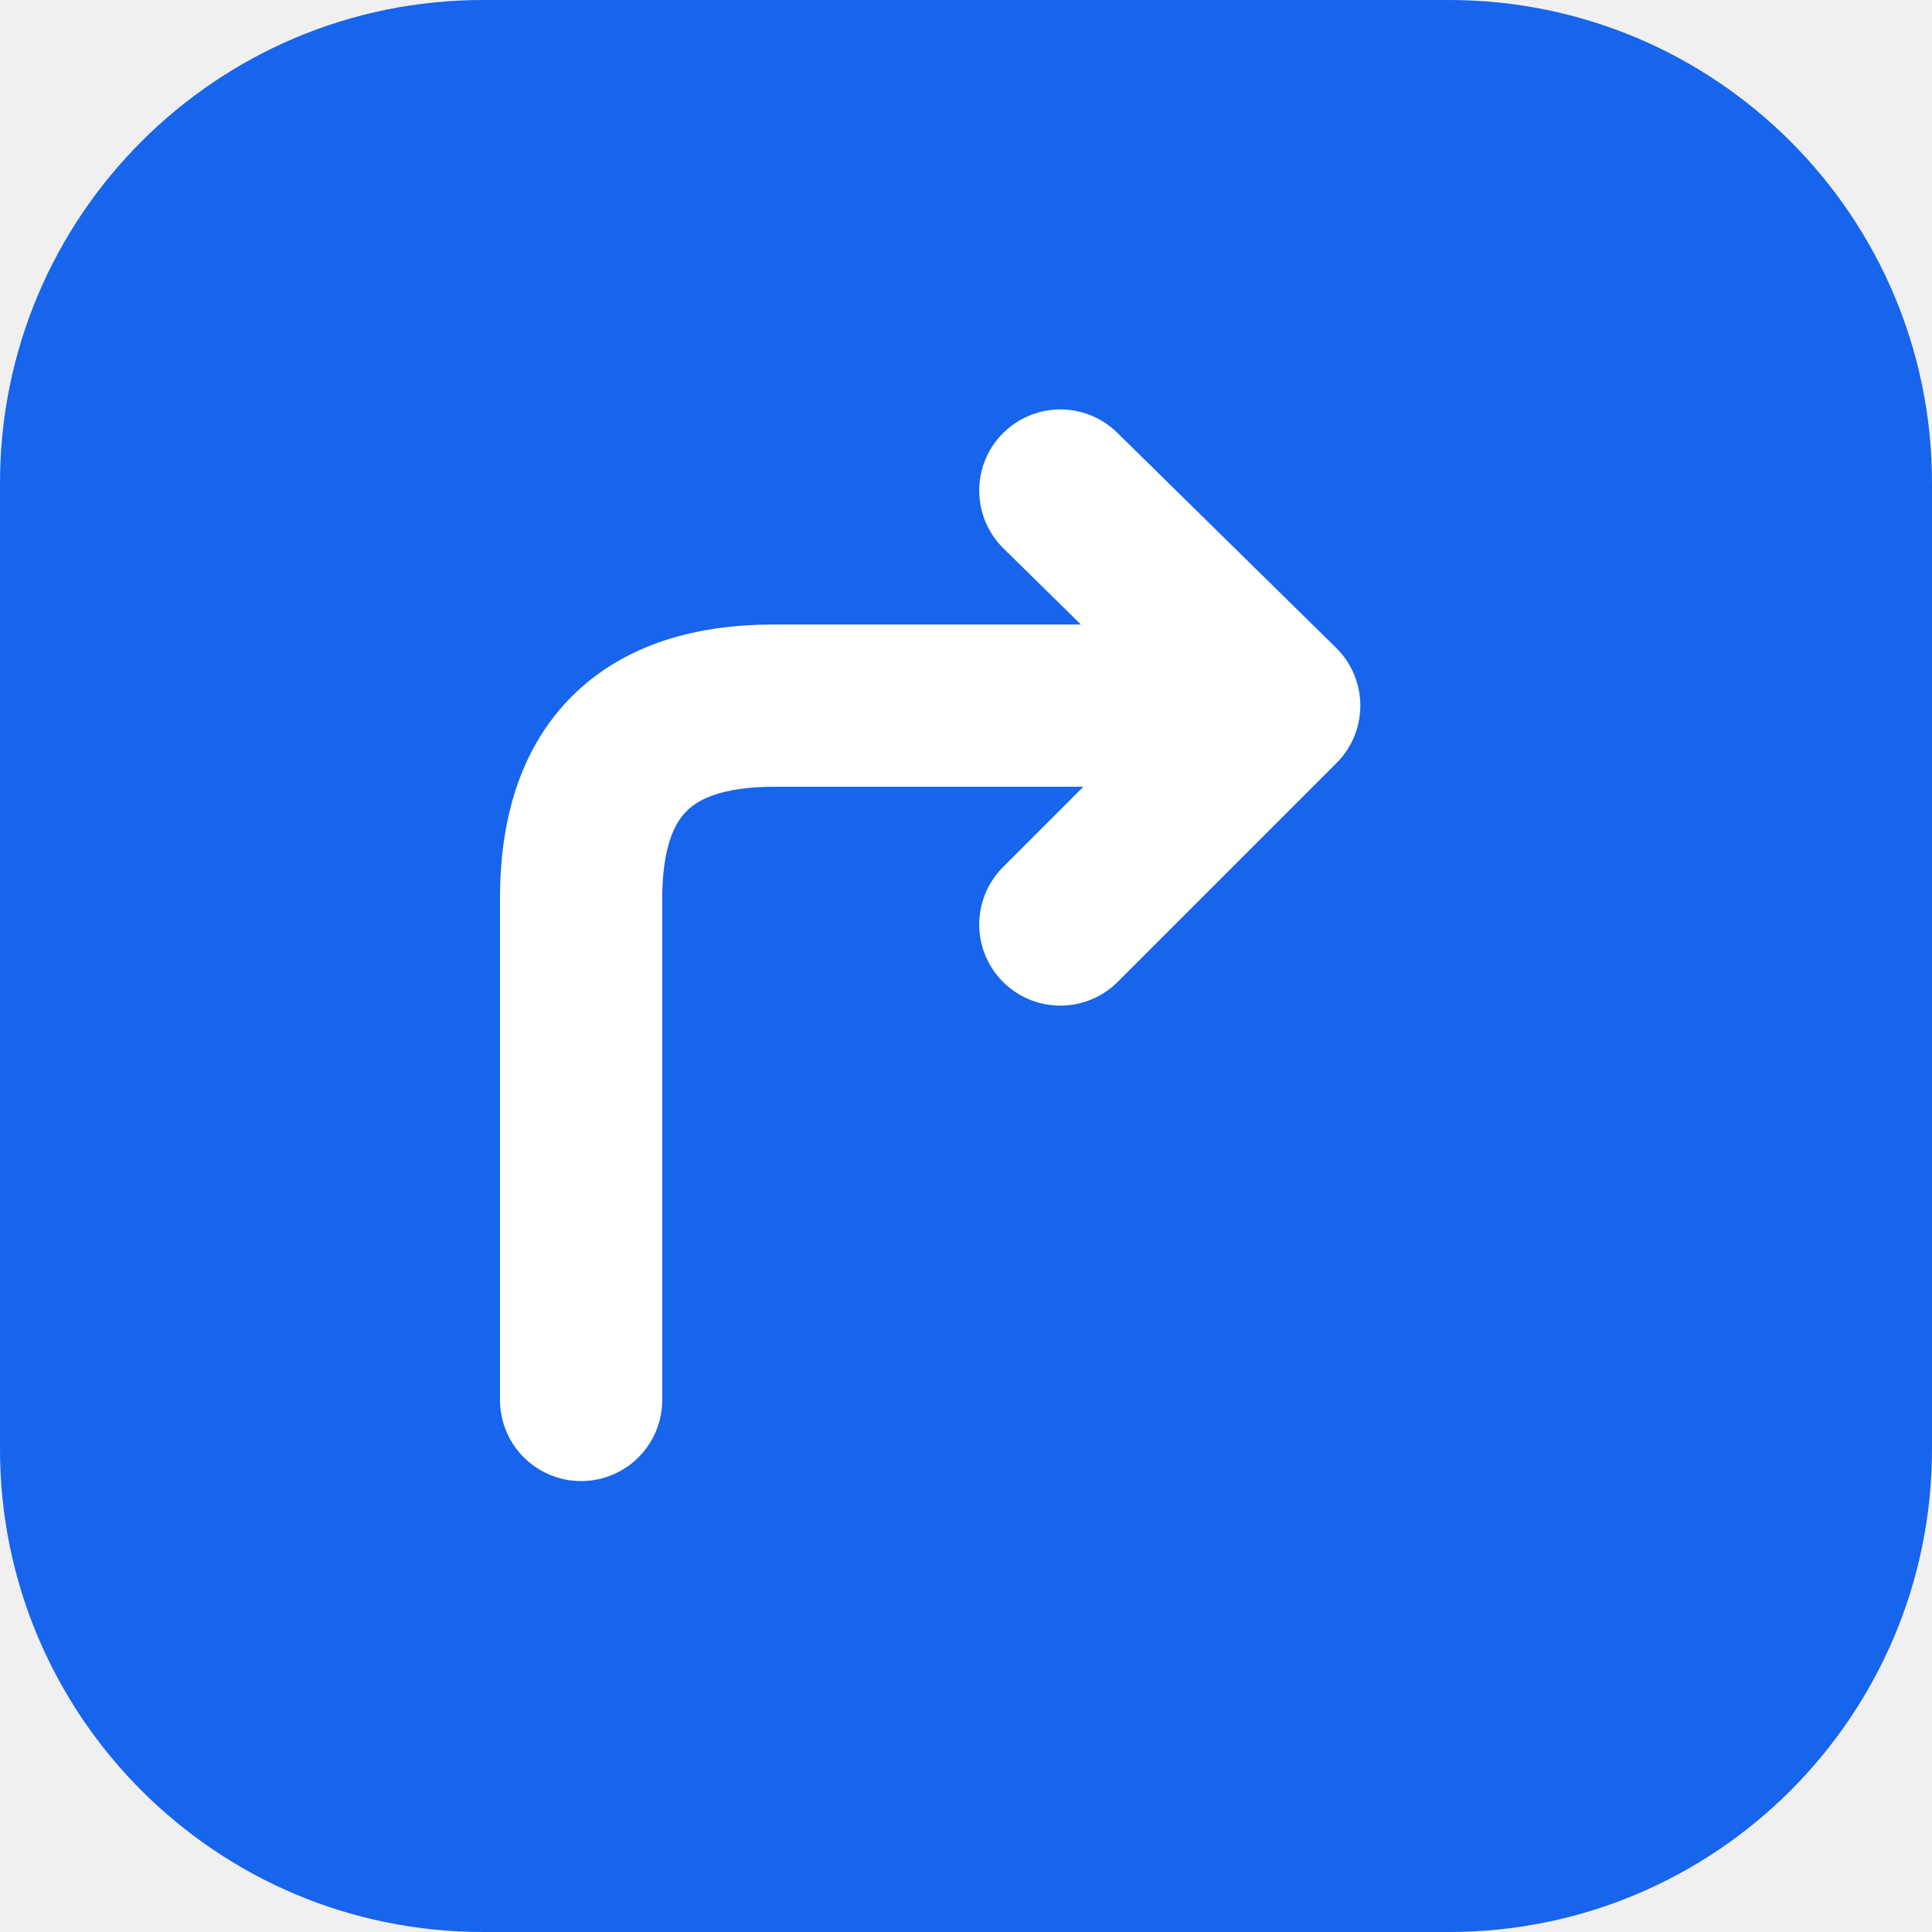
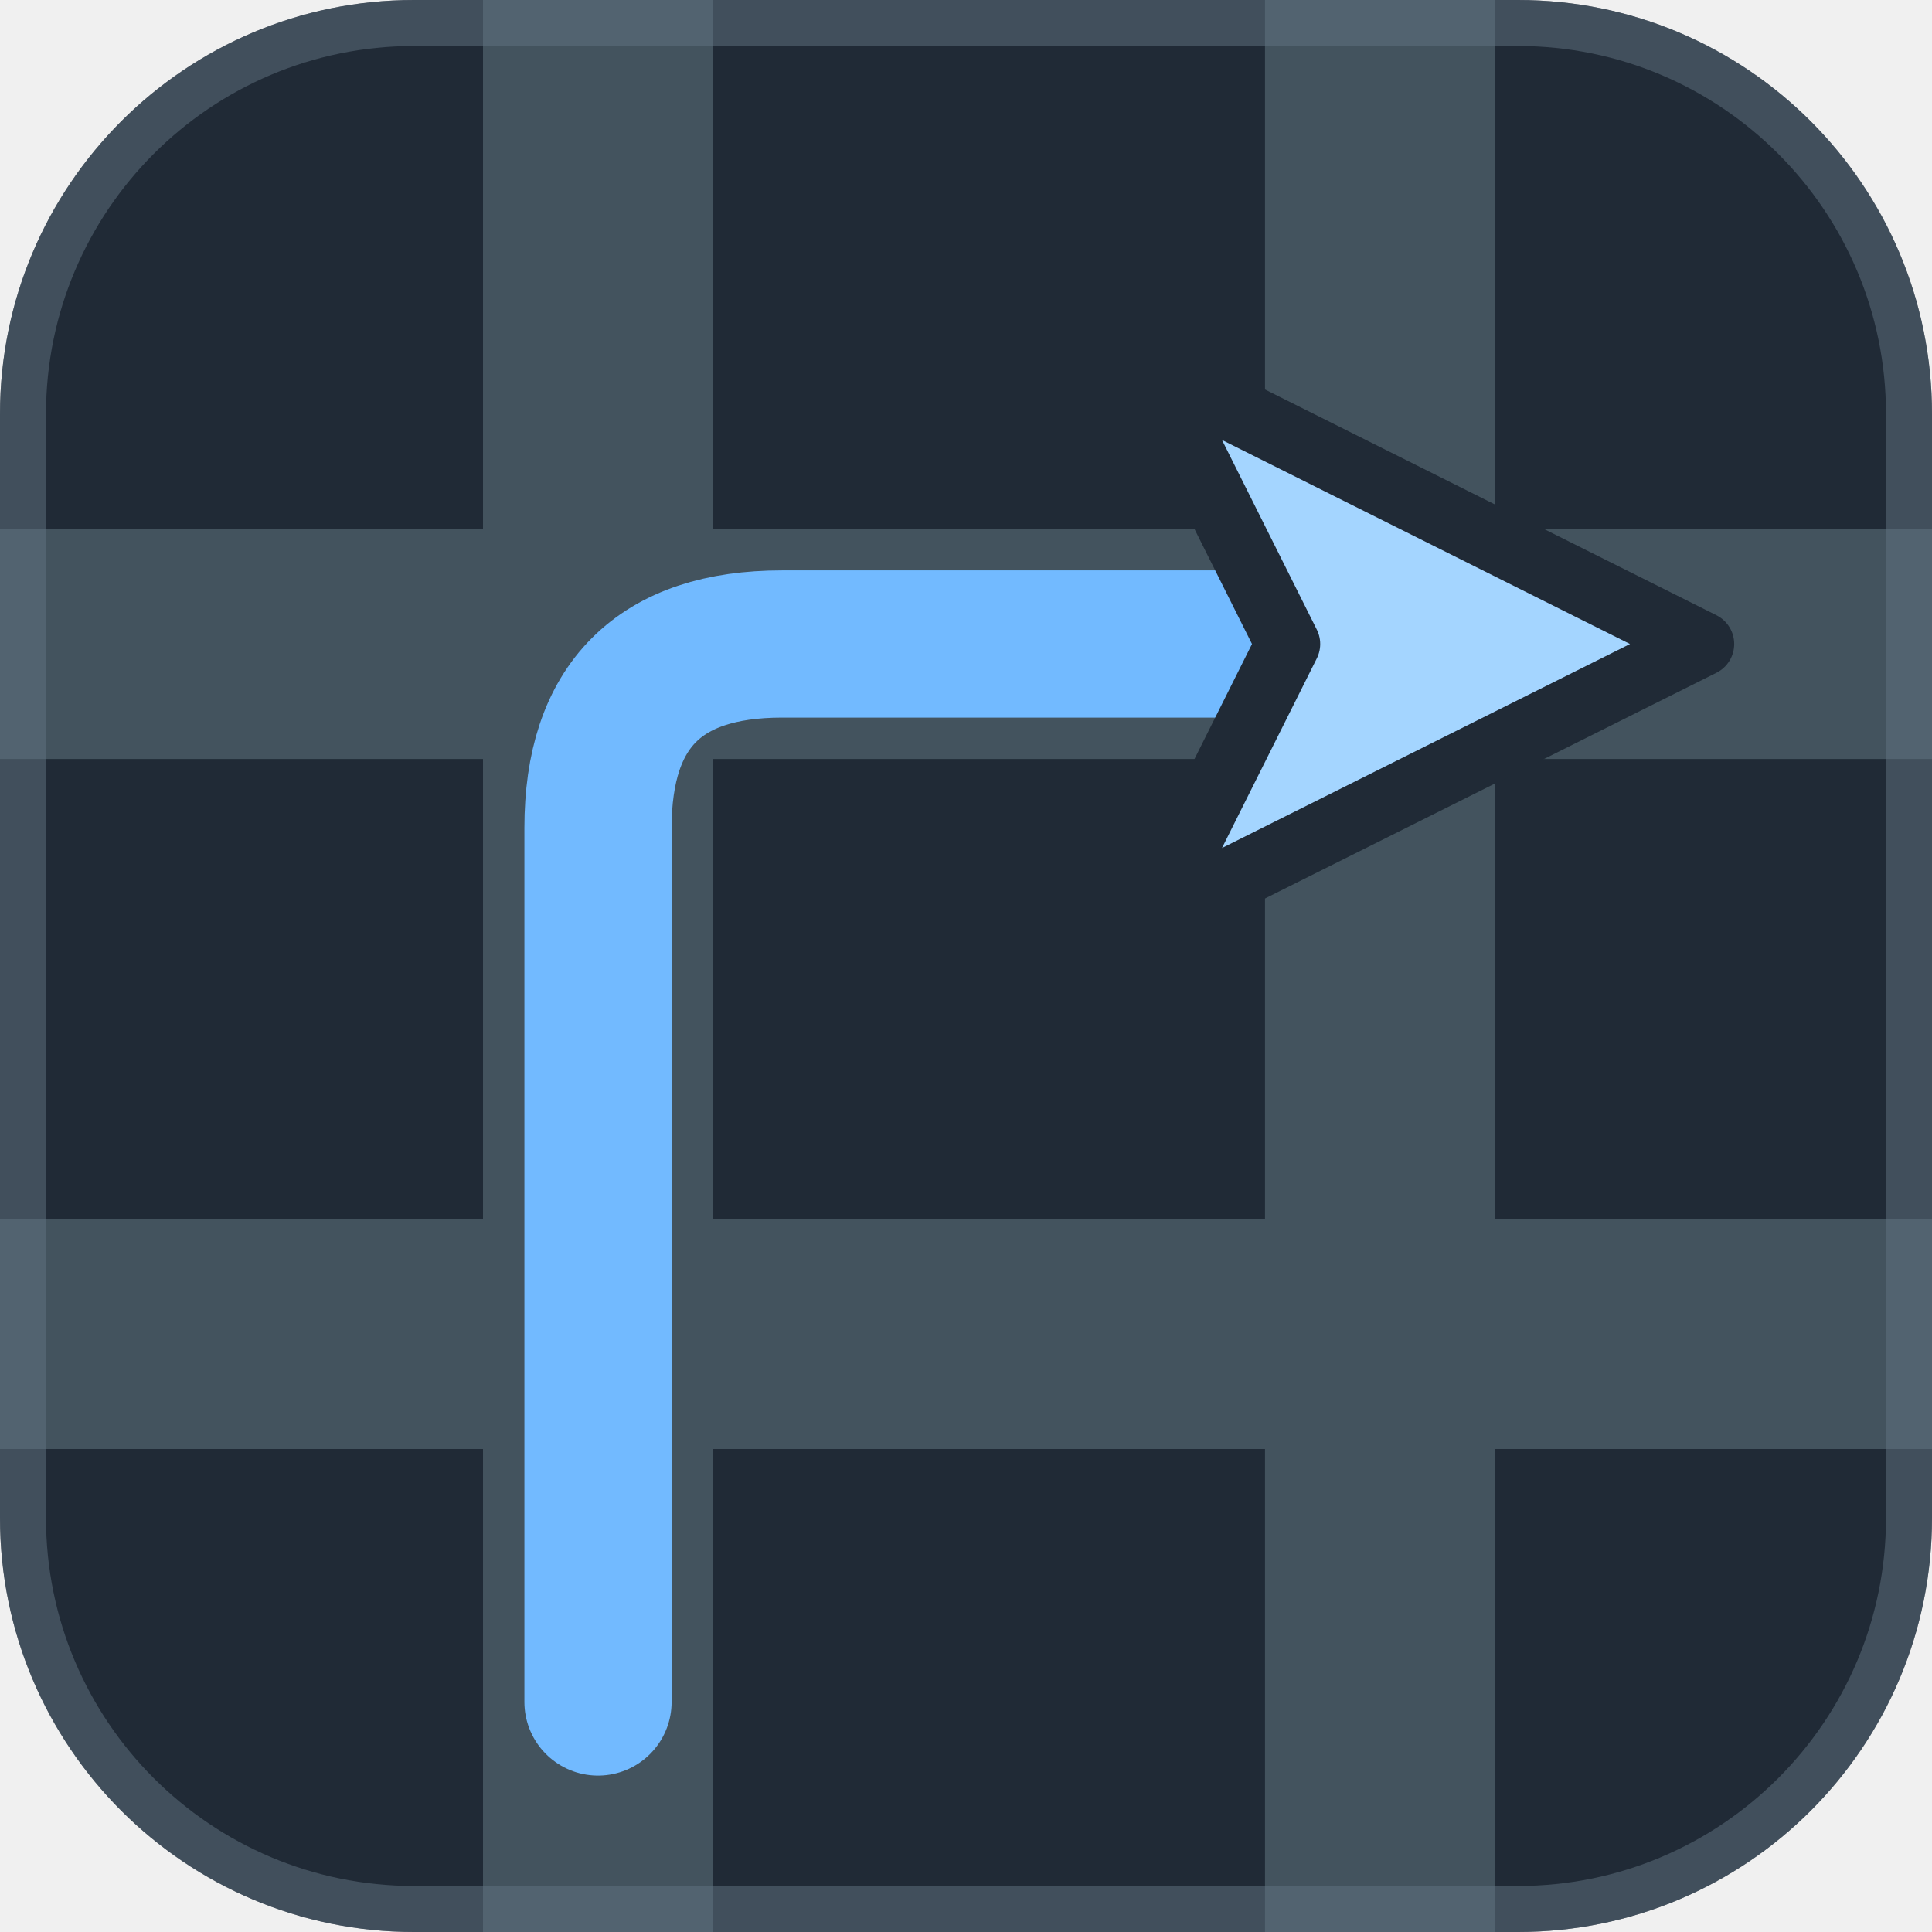
- <svg xmlns="http://www.w3.org/2000/svg" viewBox="0 0 512 512">
-   <rect width="512" height="512" rx="128" fill="#1764ed" />
-   <path d="M154 371V238q0-51 51-51h133m-57-57 58 57-58 58" fill="none" stroke="white" stroke-width="43" stroke-linecap="round" stroke-linejoin="round" />
+ <svg xmlns="http://www.w3.org/2000/svg" viewBox="0 0 42 42">
+   <rect width="42" height="42" rx="9" fill="#202a36" />
+   <path d="M0 14h42M0 29h42M13 0v42M30 0v42" stroke="#43535e" stroke-opacity="1" stroke-width="5" />
+   <rect x=".5" y=".5" width="41" height="41" rx="8.5" fill="none" stroke="#627582" stroke-opacity=".5" />
+   <path d="M13 37V18q0-4 4-4h13" fill="none" stroke="#72baff" stroke-width="3.2" stroke-linecap="round" />
+   <path d="m37 14-12-6 3 6-3 6Z" fill="#a4d5ff" stroke="#202a36" stroke-width="1.4" stroke-linejoin="round" />
</svg>
